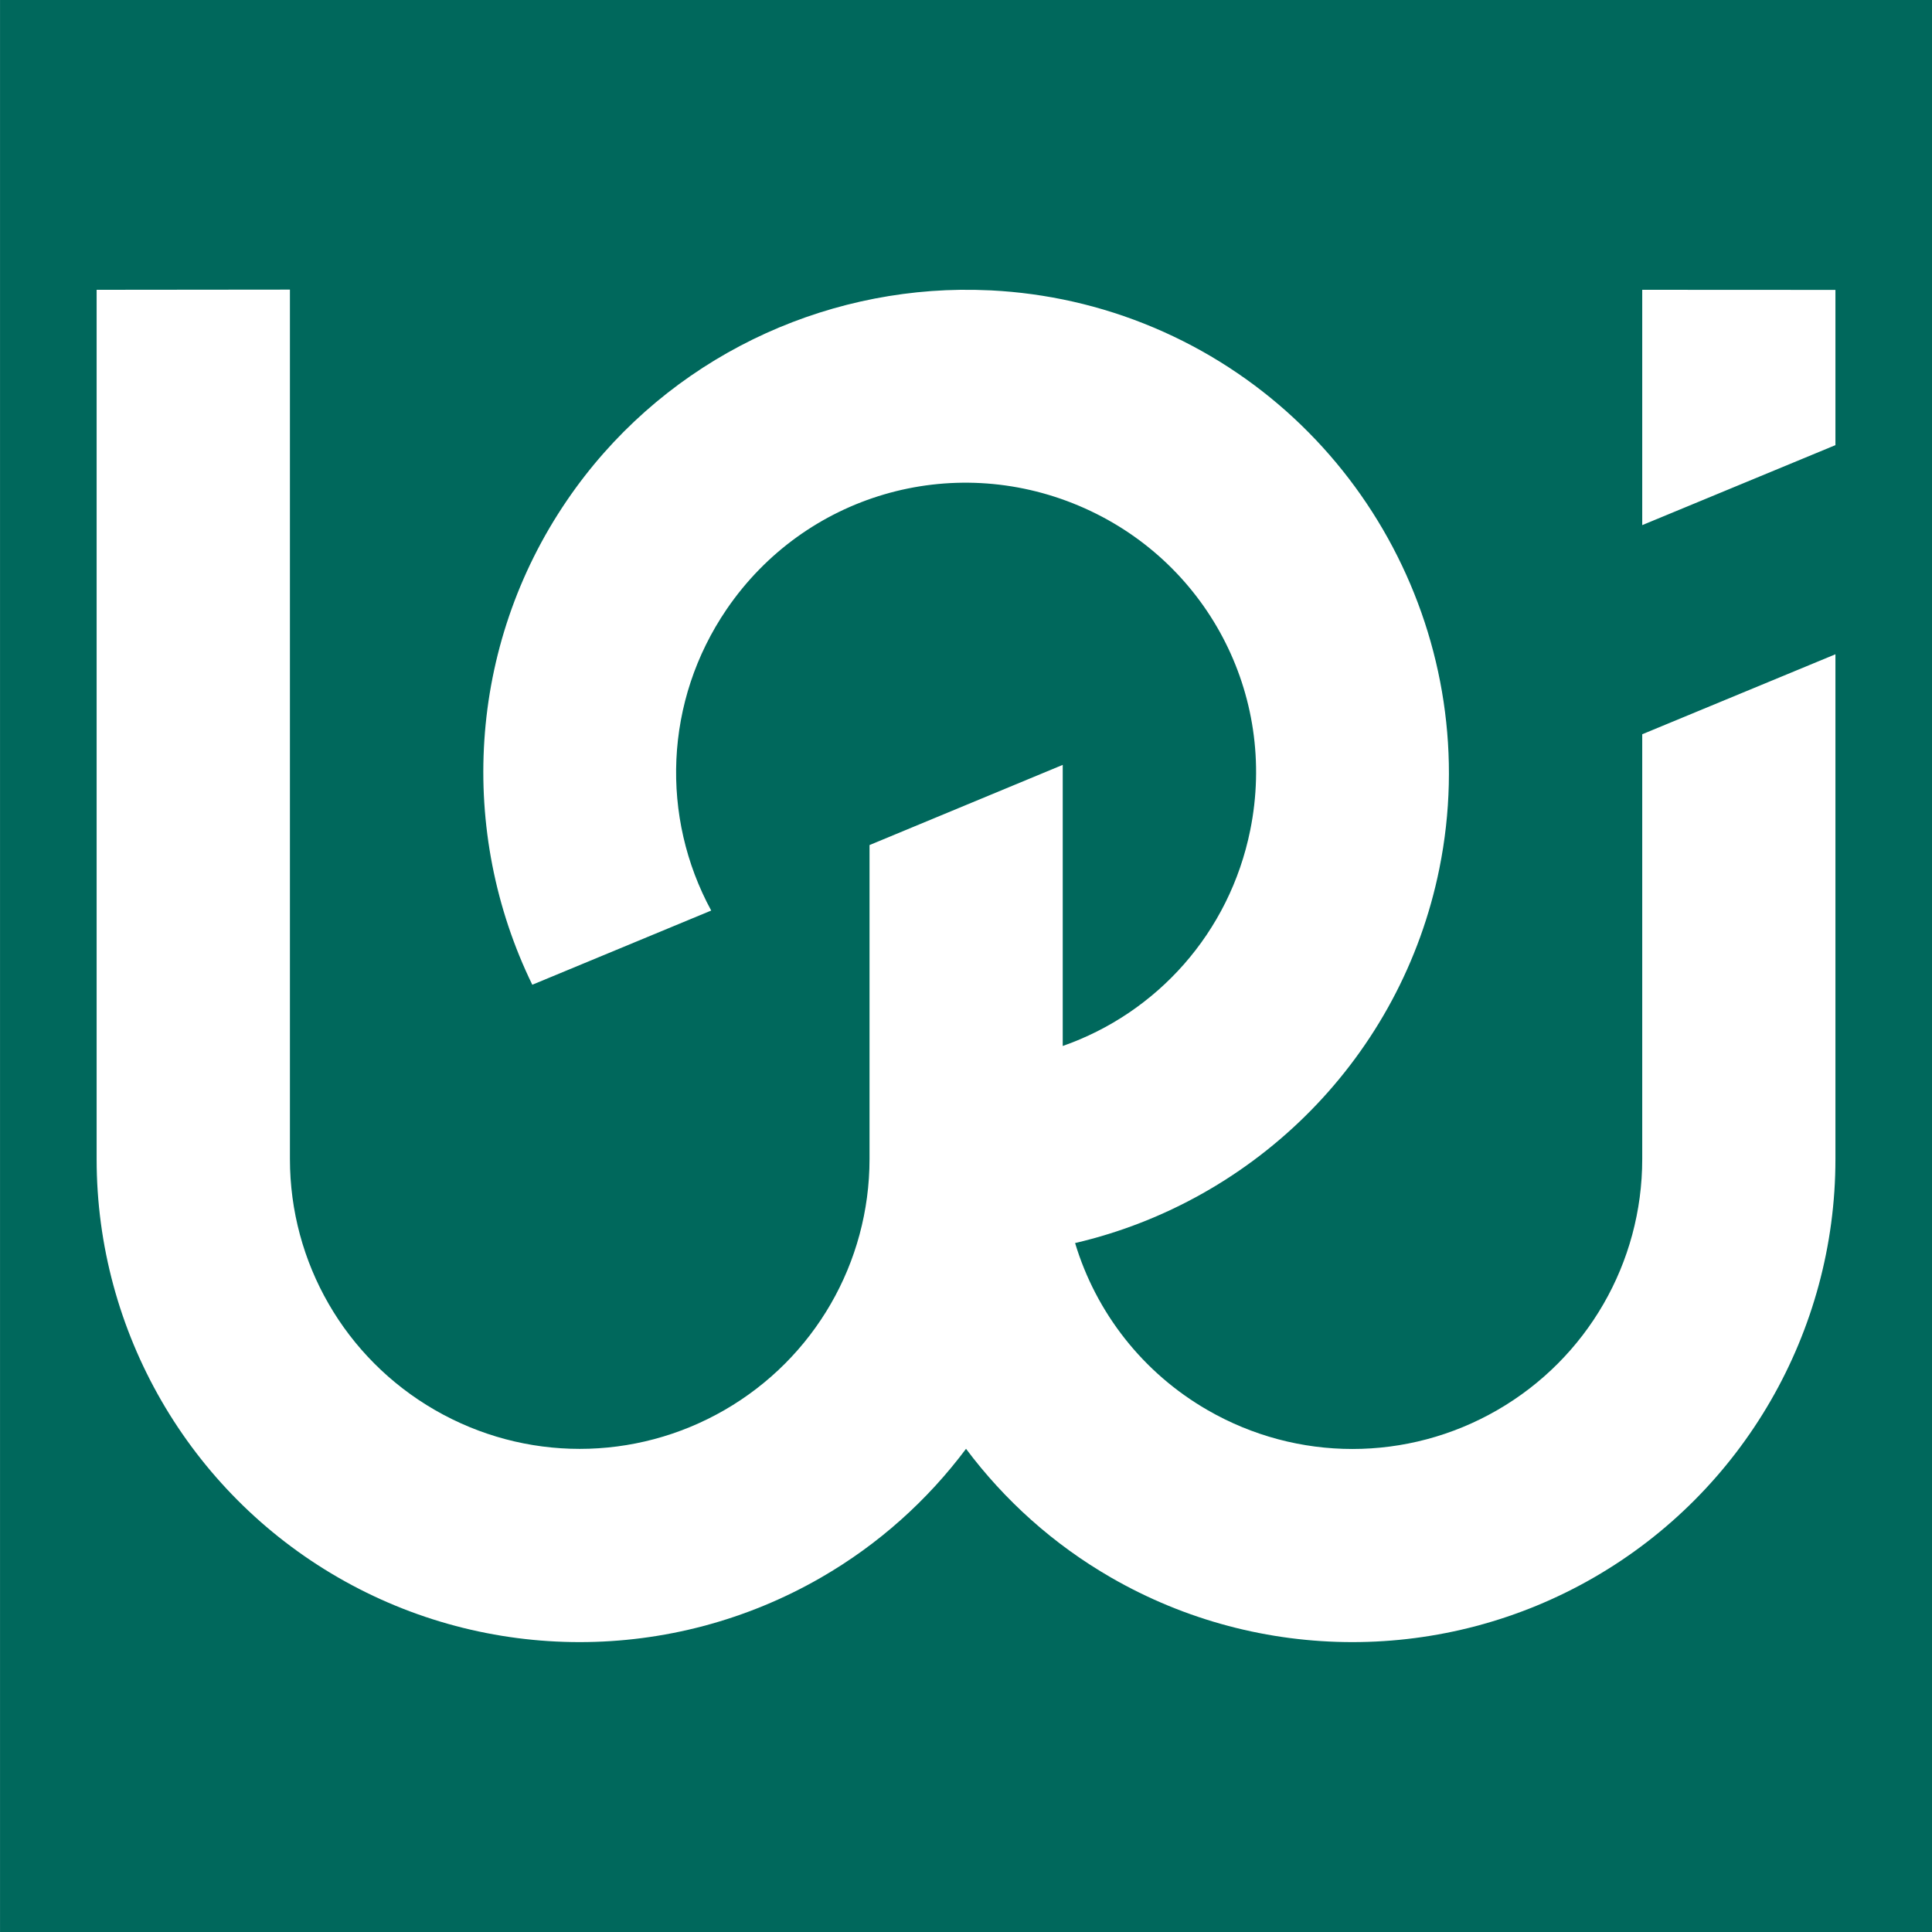
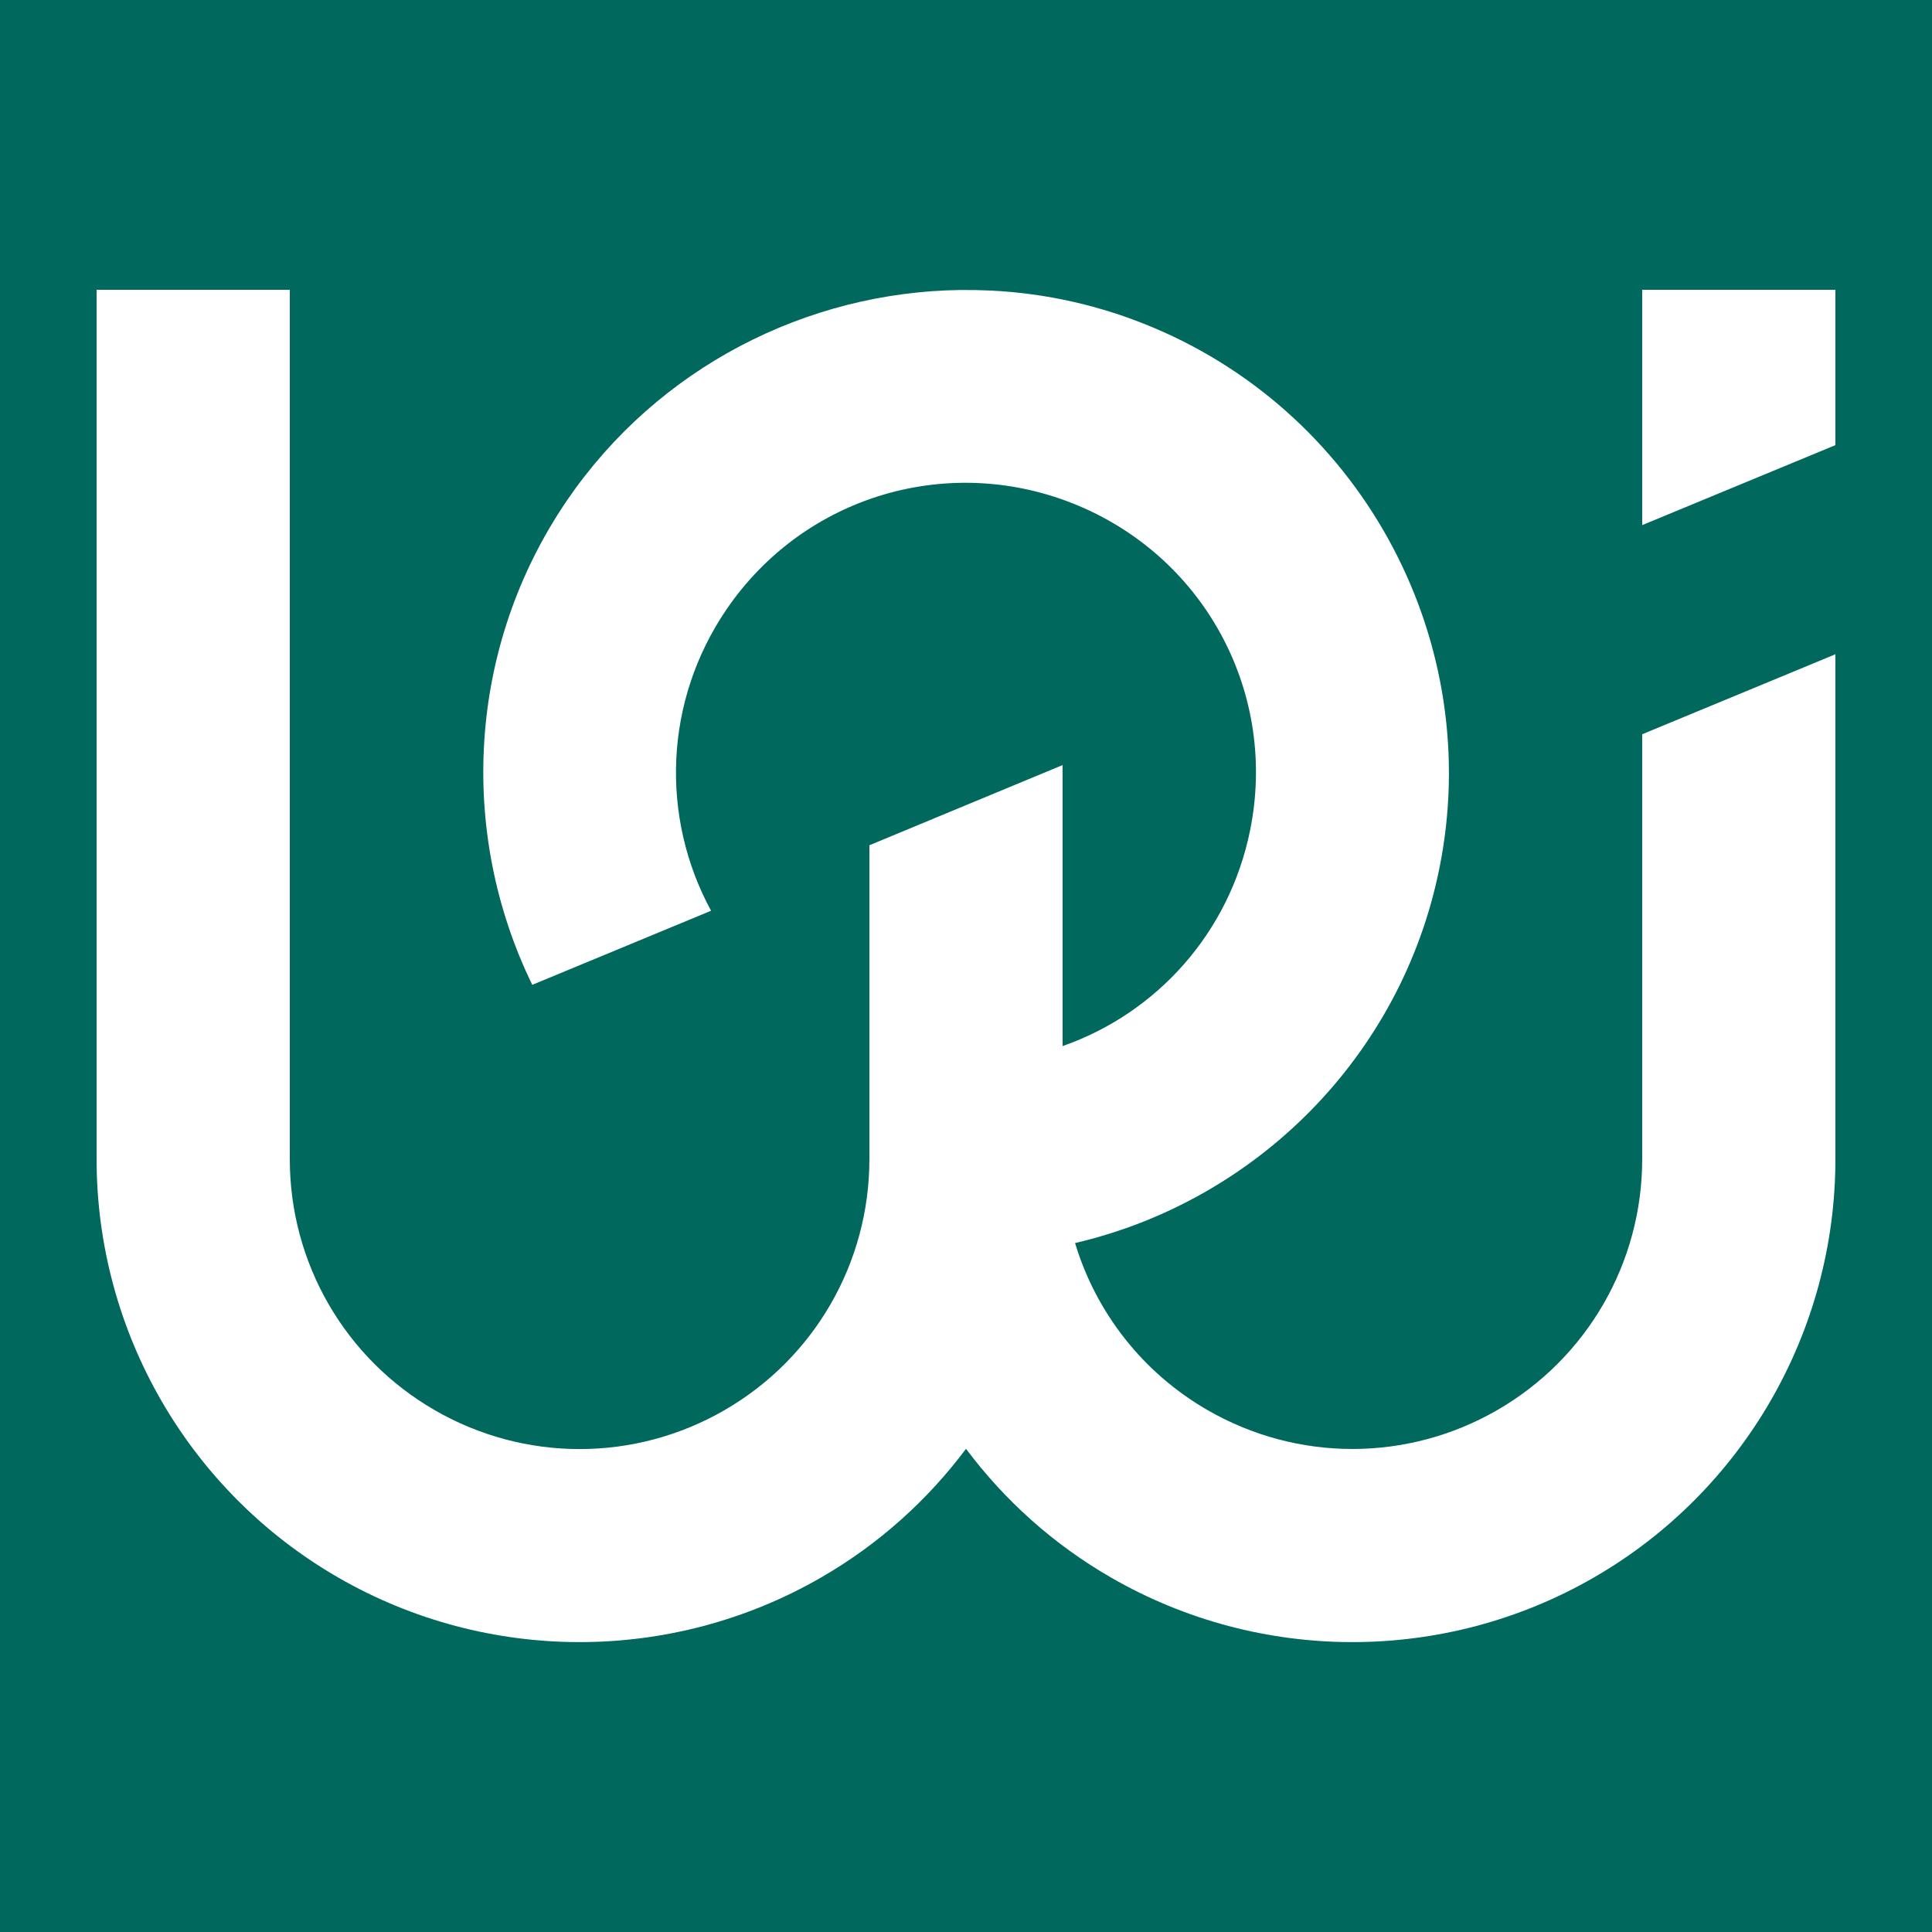
- <svg xmlns="http://www.w3.org/2000/svg" id="svg8" version="1.1" viewBox="0 0 20 20" height="20" width="20">
-   <defs id="defs2" />
-   <g id="layer1" transform="translate(-267.8437,-540.949)">
-     <rect style="fill:#00685c;fill-opacity:1;stroke:none;stroke-width:2;stroke-miterlimit:3.864;stroke-dashoffset:2" id="rect4008" width="20" height="20" x="267.844" y="540.949" />
-     <path id="path4016" style="color:#000000;fill:#ffffff;stroke-miterlimit:3.864;stroke-dashoffset:2;-inkscape-stroke:none" d="m 284.844,543.949 v 2.436 l 2,-0.828 v -1.607 z m -16,10e-6 v 9 c 0,1.785 0.954,3.438 2.5,4.33 1.546,0.892 3.454,0.892 5,0 0.595,-0.343 1.101,-0.799 1.5,-1.332 0.399,0.533 0.905,0.989 1.5,1.332 1.546,0.892 3.454,0.892 5,0 1.546,-0.892 2.5,-2.545 2.5,-4.33 v -5.227 l -2,0.828 v 4.398 c 0,1.073 -0.57,2.061 -1.5,2.598 -0.93,0.537 -2.07,0.537 -3,0 -0.671,-0.387 -1.154,-1.009 -1.371,-1.729 1.872,-0.436 3.378,-1.93 3.771,-3.877 0.47,-2.326 -0.77,-4.677 -2.957,-5.6 -0.547,-0.231 -1.116,-0.356 -1.684,-0.385 -0.106,-0.005 -0.212,-0.007 -0.318,-0.006 -1.591,0.021 -3.132,0.801 -4.072,2.18 -1.032,1.512 -1.129,3.434 -0.359,5.014 l 1.852,-0.768 c -0.526,-0.968 -0.488,-2.169 0.16,-3.119 0.808,-1.184 2.324,-1.629 3.645,-1.072 1.321,0.557 2.06,1.954 1.775,3.359 -0.215,1.063 -0.967,1.893 -1.941,2.234 v -2.91 l -2,0.83 v 3.25 c 0,1.073 -0.57,2.061 -1.5,2.598 -0.93,0.537 -2.07,0.537 -3,0 -0.93,-0.537 -1.5,-1.524 -1.5,-2.598 v -9 z" />
-   </g>
+ <svg xmlns="http://www.w3.org/2000/svg" width="20" height="20" viewBox="0 0 20 20" version="1.1">
+   <path style="fill:#00685c;" d="M 0,0 H 20 V 20 H 0 Z" id="path1638" />
+   <path style="fill:#ffffff;" d="m 17,3 v 2.436 l 2,-0.828 V 3 Z m -16,1e-5 v 9 c 0,1.785 0.954,3.438 2.5,4.33 1.546,0.892 3.454,0.892 5,0 0.595,-0.343 1.101,-0.799 1.5,-1.332 0.399,0.533 0.905,0.989 1.5,1.332 1.546,0.892 3.454,0.892 5,0 1.546,-0.892 2.5,-2.545 2.5,-4.33 V 6.773 l -2,0.828 v 4.398 c 0,1.073 -0.57,2.061 -1.5,2.598 -0.93,0.537 -2.07,0.537 -3,0 -0.671,-0.387 -1.154,-1.009 -1.371,-1.729 1.872,-0.436 3.378,-1.93 3.771,-3.877 C 15.371,6.666 14.13,4.315 11.943,3.393 11.397,3.162 10.827,3.036 10.26,3.008 10.153,3.003 10.048,3.001 9.941,3.002 8.35,3.023 6.81,3.803 5.869,5.181 4.837,6.694 4.74,8.615 5.51,10.195 L 7.361,9.428 C 6.835,8.46 6.873,7.259 7.521,6.308 8.329,5.124 9.845,4.679 11.166,5.236 c 1.321,0.557 2.06,1.954 1.775,3.359 -0.215,1.063 -0.967,1.893 -1.941,2.234 V 7.92 l -2,0.83 V 12 c 0,1.073 -0.57,2.061 -1.5,2.598 -0.93,0.537 -2.07,0.537 -3,0 -0.93,-0.537 -1.5,-1.524 -1.5,-2.598 v -9 z" id="path1640" />
</svg>
